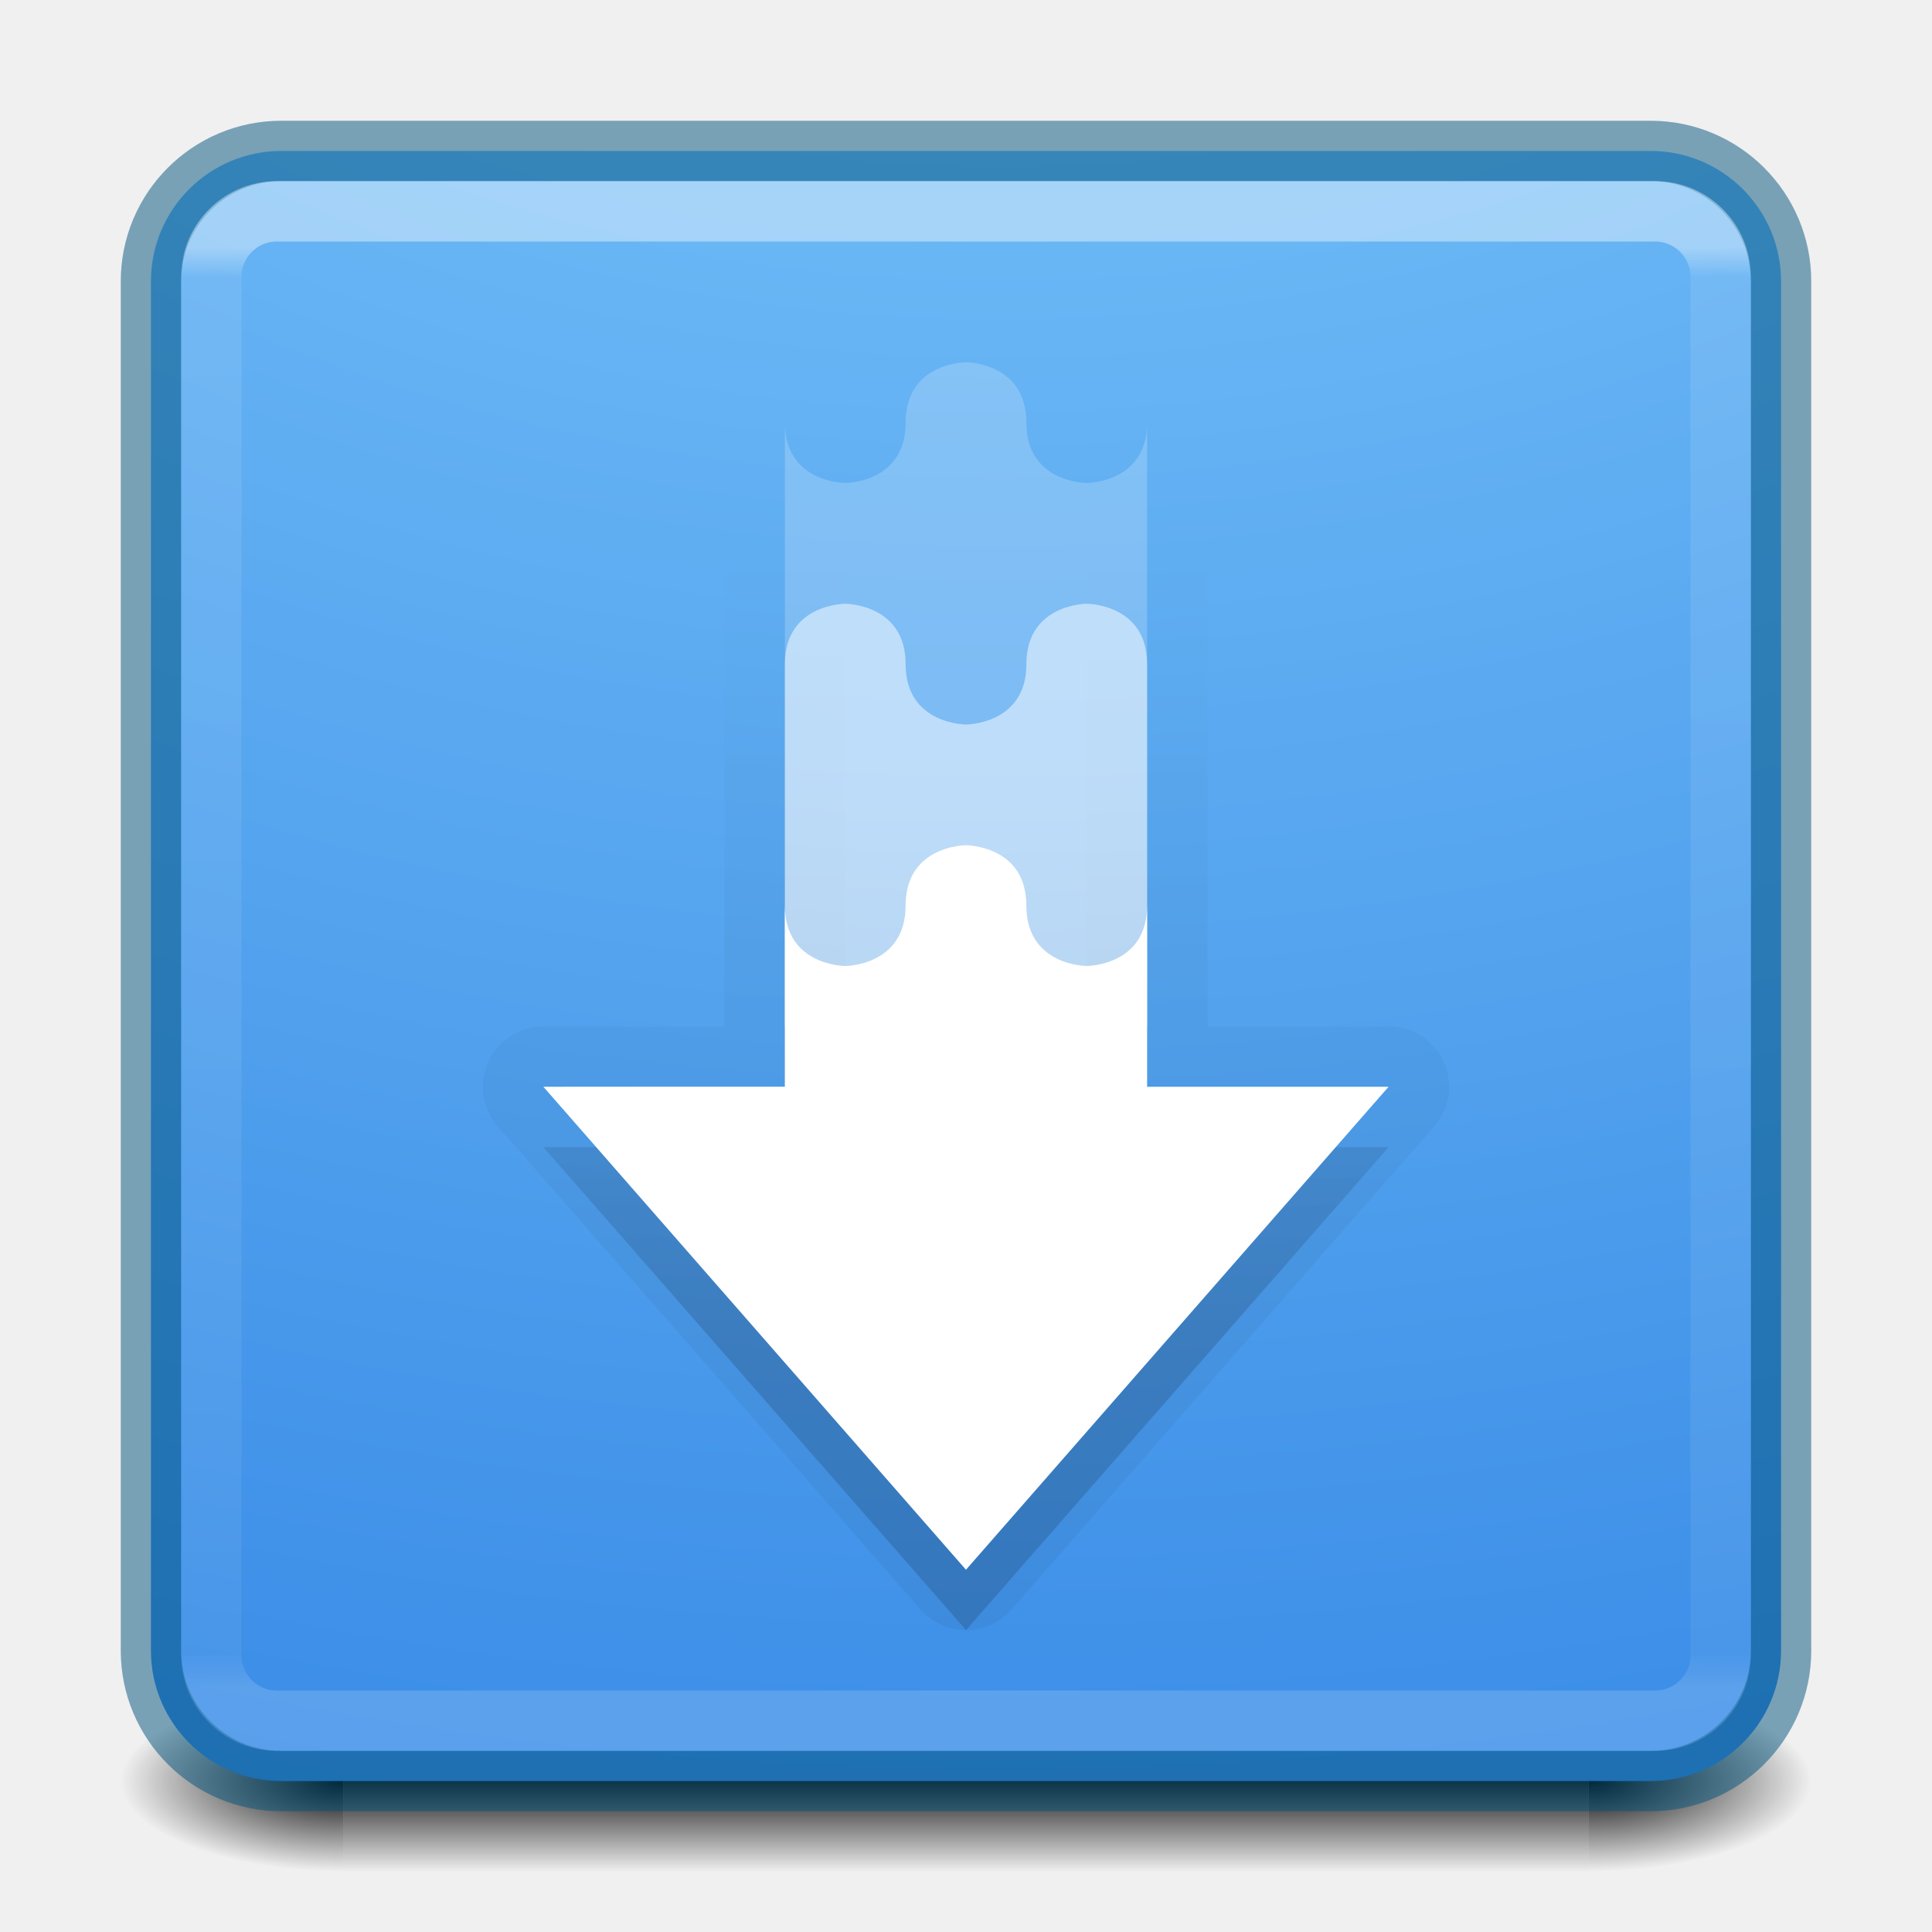
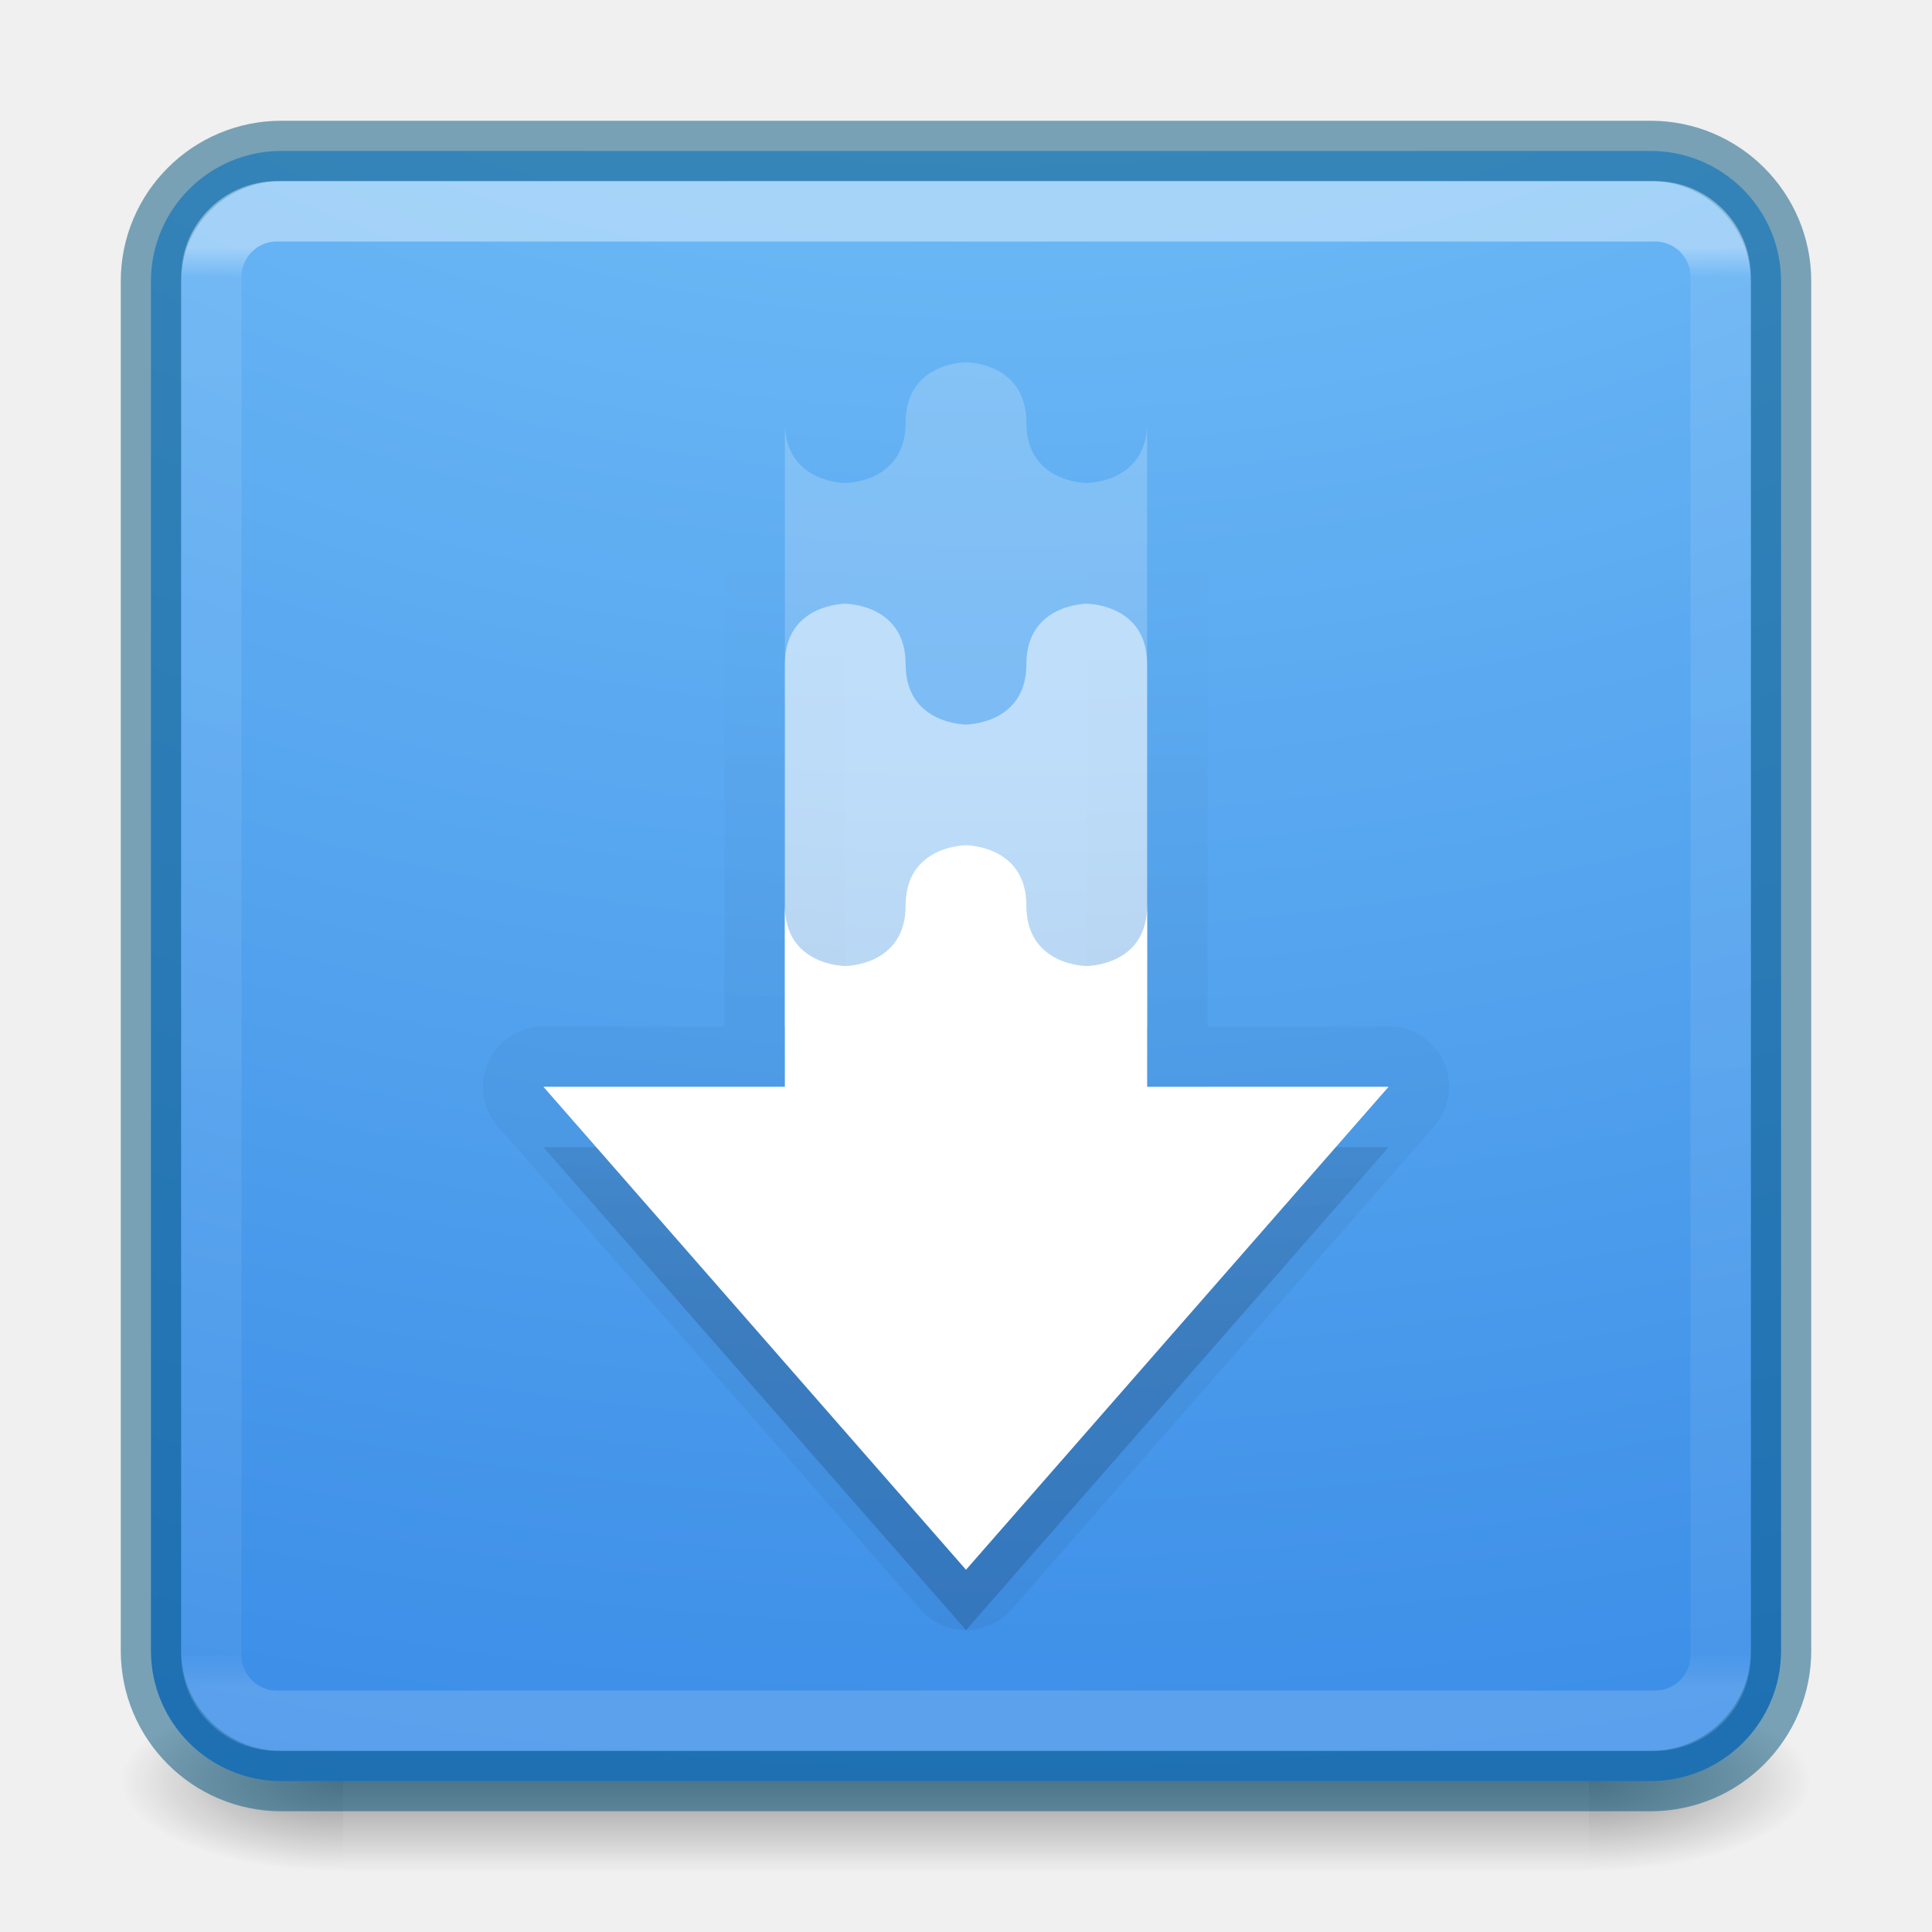
<svg xmlns="http://www.w3.org/2000/svg" xmlns:xlink="http://www.w3.org/1999/xlink" height="32" id="svg11300" style="display:inline;enable-background:new" version="1.0" viewBox="0 0 32 32" width="32">
  <defs id="defs3">
    <linearGradient id="linearGradient10457">
      <stop id="stop10453" offset="0" style="stop-color:#000000;stop-opacity:1;" />
      <stop id="stop10455" offset="1" style="stop-color:#000000;stop-opacity:0;" />
    </linearGradient>
    <linearGradient id="linearGradient4712">
      <stop id="stop4708" offset="0" style="stop-color:#000000;stop-opacity:1;" />
      <stop id="stop4710" offset="1" style="stop-color:#000000;stop-opacity:0;" />
    </linearGradient>
    <linearGradient id="linearGradient4187">
      <stop id="stop4189" offset="0" style="stop-color:#ffffff;stop-opacity:1" />
      <stop id="stop4191" offset="0.021" style="stop-color:#ffffff;stop-opacity:0.235" />
      <stop id="stop4193" offset="0.977" style="stop-color:#ffffff;stop-opacity:0.157" />
      <stop id="stop4195" offset="1" style="stop-color:#ffffff;stop-opacity:0.392" />
    </linearGradient>
    <linearGradient id="linearGradient3702-501-757-6-946">
      <stop id="stop3228" offset="0" style="stop-color:#181818;stop-opacity:0" />
      <stop id="stop3230" offset="0.5" style="stop-color:#181818;stop-opacity:1" />
      <stop id="stop3232" offset="1" style="stop-color:#181818;stop-opacity:0" />
    </linearGradient>
    <linearGradient gradientTransform="matrix(0.6756757,0,0,0.6756757,79.78378,177.7838)" gradientUnits="userSpaceOnUse" xlink:href="#linearGradient4187" id="linearGradient3483" x1="38.546" x2="38.546" y1="6.374" y2="41.679" />
    <radialGradient cx="6.73" cy="9.957" fx="6.2" fy="9.957" gradientTransform="matrix(0,6.575229,-8.07228,0,176.9519,121.8886)" gradientUnits="userSpaceOnUse" xlink:href="#linearGradient27416-1-2-0-1" id="radialGradient4388" r="12.672" />
    <radialGradient cx="4.993" cy="43.5" fx="4.993" fy="43.5" gradientTransform="matrix(1.476472,0,0,0.5999999,98.93862,181.4)" gradientUnits="userSpaceOnUse" xlink:href="#linearGradient4712" id="radialGradient3493" r="2.5" />
    <radialGradient cx="4.993" cy="43.5" fx="4.993" fy="43.5" gradientTransform="matrix(1.476472,0,0,0.5999999,-93.06138,-233.6)" gradientUnits="userSpaceOnUse" xlink:href="#linearGradient4712" id="radialGradient3495" r="2.5" />
    <linearGradient gradientTransform="matrix(0.7368421,0,0,0.4285713,78.31579,188.8571)" gradientUnits="userSpaceOnUse" xlink:href="#linearGradient3702-501-757-6-946" id="linearGradient3497" x1="25.058" x2="25.058" y1="47.028" y2="39.999" />
    <linearGradient id="linearGradient27416-1-2-0-1">
      <stop id="stop27420-2-0-8-7" offset="0" style="stop-color:#8cd5ff;stop-opacity:1" />
      <stop id="stop10017" offset="0.555" style="stop-color:#3689e6;stop-opacity:1" />
      <stop id="stop27422-3-5-3-3" offset="1" style="stop-color:#3689e6;stop-opacity:1" />
    </linearGradient>
    <linearGradient gradientUnits="userSpaceOnUse" xlink:href="#linearGradient10457" id="linearGradient10459" x1="96" x2="96" y1="200" y2="191" />
    <linearGradient gradientTransform="translate(0,-1)" gradientUnits="userSpaceOnUse" xlink:href="#linearGradient10457" id="linearGradient10469" x1="96" x2="96" y1="200" y2="188" />
  </defs>
  <g id="g153" transform="translate(-80,-178)">
-     <rect height="32" id="rect6592" style="display:inline;overflow:visible;visibility:visible;fill:none;fill-opacity:1;fill-rule:nonzero;stroke:none;stroke-width:2;marker:none;enable-background:accumulate" transform="matrix(0,-1,-1,0,0,0)" width="32" x="-210" y="-112" />
-     <rect height="3" id="rect2801-0" style="fill:url(#radialGradient3493);fill-opacity:1;stroke:none;stroke-width:0.562" width="3.684" x="106.316" y="206" />
-     <rect height="3" id="rect3696-2" style="fill:url(#radialGradient3495);fill-opacity:1;stroke:none;stroke-width:0.562" transform="scale(-1)" width="3.684" x="-85.684" y="-209" />
-     <rect height="3" id="rect3700-1" style="fill:url(#linearGradient3497);fill-opacity:1;stroke:none;stroke-width:0.562" width="20.632" x="85.684" y="206" />
+     <rect height="3" id="rect2801-0" style="opacity:0.4;fill:url(#radialGradient3493);fill-opacity:1;stroke:none;stroke-width:0.562" width="3.684" x="106.316" y="206" />
+     <rect height="3" id="rect3696-2" style="opacity:0.4;fill:url(#radialGradient3495);fill-opacity:1;stroke:none;stroke-width:0.562" transform="scale(-1)" width="3.684" x="-85.684" y="-209" />
+     <rect height="3" id="rect3700-1" style="opacity:0.4;fill:url(#linearGradient3497);fill-opacity:1;stroke:none;stroke-width:0.562" width="20.632" x="85.684" y="206" />
    <rect height="27" id="rect5505" rx="2.16" ry="2.16" style="color:#000000;display:inline;overflow:visible;visibility:visible;fill:url(#radialGradient4388);fill-opacity:1;fill-rule:nonzero;stroke:#00537d;stroke-width:1;stroke-opacity:0.498;marker:none;enable-background:accumulate" width="27" x="82.5" y="180.5" />
    <rect height="25" id="rect6741-7-4" rx="1.087" ry="1.087" style="opacity:0.4;fill:none;stroke:url(#linearGradient3483);stroke-width:1;stroke-linecap:round;stroke-linejoin:round;stroke-miterlimit:4;stroke-dasharray:none;stroke-dashoffset:0;stroke-opacity:1" width="25" x="83.5" y="181.5" />
    <path d="m 96,184 c 0,0 -1,0 -1,1 0,1 -1,1 -1,1 0,0 -1,8.5e-4 -1,-1 v 4 6 1 h -4 l 7,8 7,-8 h -4 v -1 -2 -4 -4 c 0,1 -1,1 -1,1 0,0 -1,0 -1,-1 0,-1 -1,-1 -1,-1 z" id="path10461" style="color:#bebebe;display:inline;overflow:visible;visibility:visible;opacity:0.05;fill:none;fill-opacity:1;fill-rule:nonzero;stroke:url(#linearGradient10469);stroke-width:2;stroke-linejoin:round;stroke-miterlimit:4;stroke-dasharray:none;stroke-opacity:1;marker:none;enable-background:accumulate" />
    <path d="m 96,185 c 0,0 -1,0 -1,1 0,1 -1,1 -1,1 0,0 -1,8.5e-4 -1,-1 v 4 6 1 h -4 l 7,8 7,-8 h -4 v -1 -2 -4 -4 c 0,1 -1,1 -1,1 0,0 -1,0 -1,-1 0,-1 -1,-1 -1,-1 z" id="path10383" style="color:#bebebe;display:inline;overflow:visible;visibility:visible;opacity:0.15;fill:url(#linearGradient10459);fill-opacity:1;fill-rule:nonzero;stroke:none;stroke-width:1;marker:none;enable-background:accumulate" />
-     <g id="g10987" style="fill:#ffffff;fill-opacity:1" transform="translate(-325.0004,218.9998)">
-       <g id="g10309" style="display:inline;fill:#ffffff;fill-opacity:1;enable-background:new" transform="translate(412.0004,-32)">
-         <g id="layer9" label="status" style="display:inline;fill:#ffffff;fill-opacity:1" transform="translate(-412.0004,32)" />
-         <g id="layer10" style="display:inline;fill:#ffffff;fill-opacity:1" transform="translate(-412.0004,32)" />
-         <g id="layer13" style="display:inline;fill:#ffffff;fill-opacity:1" transform="translate(-412.0004,32)" />
-         <g id="layer14" style="fill:#ffffff;fill-opacity:1" transform="translate(-412.0004,32)" />
-         <g id="layer15" style="display:inline;fill:#ffffff;fill-opacity:1" transform="translate(-412.0004,32)" />
-         <g id="g71291" style="display:inline;fill:#ffffff;fill-opacity:1" transform="translate(-412.0004,32)" />
-         <g id="layer12" style="display:inline;fill:#ffffff;fill-opacity:1" transform="translate(-412.0004,32)">
-           <path d="m 414,-23 7,8 7,-8 -4,8.53e-4 v -3.001 c 0,1 -1,1 -1,1 0,0 -1,0 -1,-1 0,-1 -1,-1 -1,-1 0,0 -1,0 -1,1 0,1 -1,1 -1,1 0,0 -1,0 -1,-1.001 v 3.001 z" id="path26667" style="color:#bebebe;display:inline;overflow:visible;visibility:visible;fill:#ffffff;fill-opacity:1;fill-rule:nonzero;stroke:none;stroke-width:1;marker:none;enable-background:accumulate" />
-         </g>
-       </g>
-       <path d="m 96,183 c 0,0 -1,0 -1,1 0,1 -1,1 -1,1 0,0 -1,8.5e-4 -1,-1 v 14 h 6 v -14 c 0,1 -1,1 -1,1 0,0 -1,0 -1,-1 0,-1 -1,-1 -1,-1 z" id="path10362" style="color:#bebebe;display:inline;overflow:visible;visibility:visible;opacity:0.2;fill:#ffffff;fill-opacity:1;fill-rule:nonzero;stroke:none;stroke-width:1;marker:none;enable-background:accumulate" transform="translate(325.0004,-217.9998)" />
-       <g id="g10327" style="display:inline;fill:#ffffff;fill-opacity:1;enable-background:new" transform="translate(412.0004,-30)">
-         <g id="g10311" label="status" style="display:inline;fill:#ffffff;fill-opacity:1" transform="translate(-412.0004,32)" />
-         <g id="g10313" style="display:inline;fill:#ffffff;fill-opacity:1" transform="translate(-412.0004,32)" />
-         <g id="g10315" style="display:inline;fill:#ffffff;fill-opacity:1" transform="translate(-412.0004,32)" />
-         <g id="g10317" style="fill:#ffffff;fill-opacity:1" transform="translate(-412.0004,32)" />
-         <g id="g10319" style="display:inline;fill:#ffffff;fill-opacity:1" transform="translate(-412.0004,32)" />
-         <g id="g10321" style="display:inline;fill:#ffffff;fill-opacity:1" transform="translate(-412.0004,32)" />
-         <g id="g10325" style="display:inline;fill:#ffffff;fill-opacity:1" transform="translate(-412.0004,32)">
-           <path d="m 94,185 c 0,0 -1,-8.5e-4 -1,1 v 6 h 6 v -6 c 0,-1 -1,-1 -1,-1 0,0 -1,0 -1,1 0,1 -1,1 -1,1 0,0 -1,0 -1,-1 0,-1 -1,-1 -1,-1 z" id="path10323" style="color:#bebebe;display:inline;overflow:visible;visibility:visible;opacity:0.5;fill:#ffffff;fill-opacity:1;fill-rule:nonzero;stroke:none;stroke-width:1;marker:none;enable-background:accumulate" transform="translate(325.0004,-217.9998)" />
-         </g>
-       </g>
-     </g>
-     <g id="g11027" style="fill:#ffffff;fill-opacity:1" transform="translate(-325.0004,218.9998)">
-       <g id="g11005" style="display:inline;fill:#ffffff;fill-opacity:1;enable-background:new" transform="translate(412.0004,-32)">
-         <g id="g10989" label="status" style="display:inline;fill:#ffffff;fill-opacity:1" transform="translate(-412.0004,32)" />
-         <g id="g10991" style="display:inline;fill:#ffffff;fill-opacity:1" transform="translate(-412.0004,32)" />
-         <g id="g10993" style="display:inline;fill:#ffffff;fill-opacity:1" transform="translate(-412.0004,32)" />
-         <g id="g10995" style="fill:#ffffff;fill-opacity:1" transform="translate(-412.0004,32)" />
-         <g id="g10997" style="display:inline;fill:#ffffff;fill-opacity:1" transform="translate(-412.0004,32)" />
-         <g id="g10999" style="display:inline;fill:#ffffff;fill-opacity:1" transform="translate(-412.0004,32)" />
-         <g id="g11003" style="display:inline;fill:#ffffff;fill-opacity:1" transform="translate(-412.0004,32)" />
-       </g>
-       <g id="g11023" style="display:inline;fill:#ffffff;fill-opacity:1;enable-background:new" transform="translate(412.0004,-30)">
-         <g id="g11007" label="status" style="display:inline;fill:#ffffff;fill-opacity:1" transform="translate(-412.0004,32)" />
-         <g id="g11009" style="display:inline;fill:#ffffff;fill-opacity:1" transform="translate(-412.0004,32)" />
-         <g id="g11011" style="display:inline;fill:#ffffff;fill-opacity:1" transform="translate(-412.0004,32)" />
-         <g id="g11013" style="fill:#ffffff;fill-opacity:1" transform="translate(-412.0004,32)" />
-         <g id="g11015" style="display:inline;fill:#ffffff;fill-opacity:1" transform="translate(-412.0004,32)" />
-         <g id="g11017" style="display:inline;fill:#ffffff;fill-opacity:1" transform="translate(-412.0004,32)" />
-         <g id="g11021" style="display:inline;fill:#ffffff;fill-opacity:1" transform="translate(-412.0004,32)" />
-       </g>
-     </g>
+     <path d="m 89,196 7,8 7,-8 -4,8.6e-4 V 193 c 0,1 -1,1 -1,1 0,0 -1,0 -1,-1 0,-1 -1,-1 -1,-1 0,0 -1,0 -1,1 0,1 -1,1 -1,1 0,0 -1,0 -1,-1.001 V 196 Z" id="path26667" style="color:#bebebe;display:inline;overflow:visible;visibility:visible;fill:#ffffff;fill-opacity:1;fill-rule:nonzero;stroke:none;stroke-width:1;marker:none;enable-background:accumulate" />
+     <path d="m 96,184 c 0,0 -1,0 -1,1 0,1 -1,1 -1,1 0,0 -1,8.5e-4 -1,-1 v 14 h 6 v -14 c 0,1 -1,1 -1,1 0,0 -1,0 -1,-1 0,-1 -1,-1 -1,-1 z" id="path10362" style="color:#bebebe;display:inline;overflow:visible;visibility:visible;opacity:0.2;fill:#ffffff;fill-opacity:1;fill-rule:nonzero;stroke:none;stroke-width:1;marker:none;enable-background:accumulate" />
+     <path d="m 94,188 c 0,0 -1,-8.5e-4 -1,1 v 6 h 6 v -6 c 0,-1 -1,-1 -1,-1 0,0 -1,0 -1,1 0,1 -1,1 -1,1 0,0 -1,0 -1,-1 0,-1 -1,-1 -1,-1 z" id="path10323" style="color:#bebebe;display:inline;overflow:visible;visibility:visible;opacity:0.5;fill:#ffffff;fill-opacity:1;fill-rule:nonzero;stroke:none;stroke-width:1;marker:none;enable-background:accumulate" />
  </g>
</svg>
